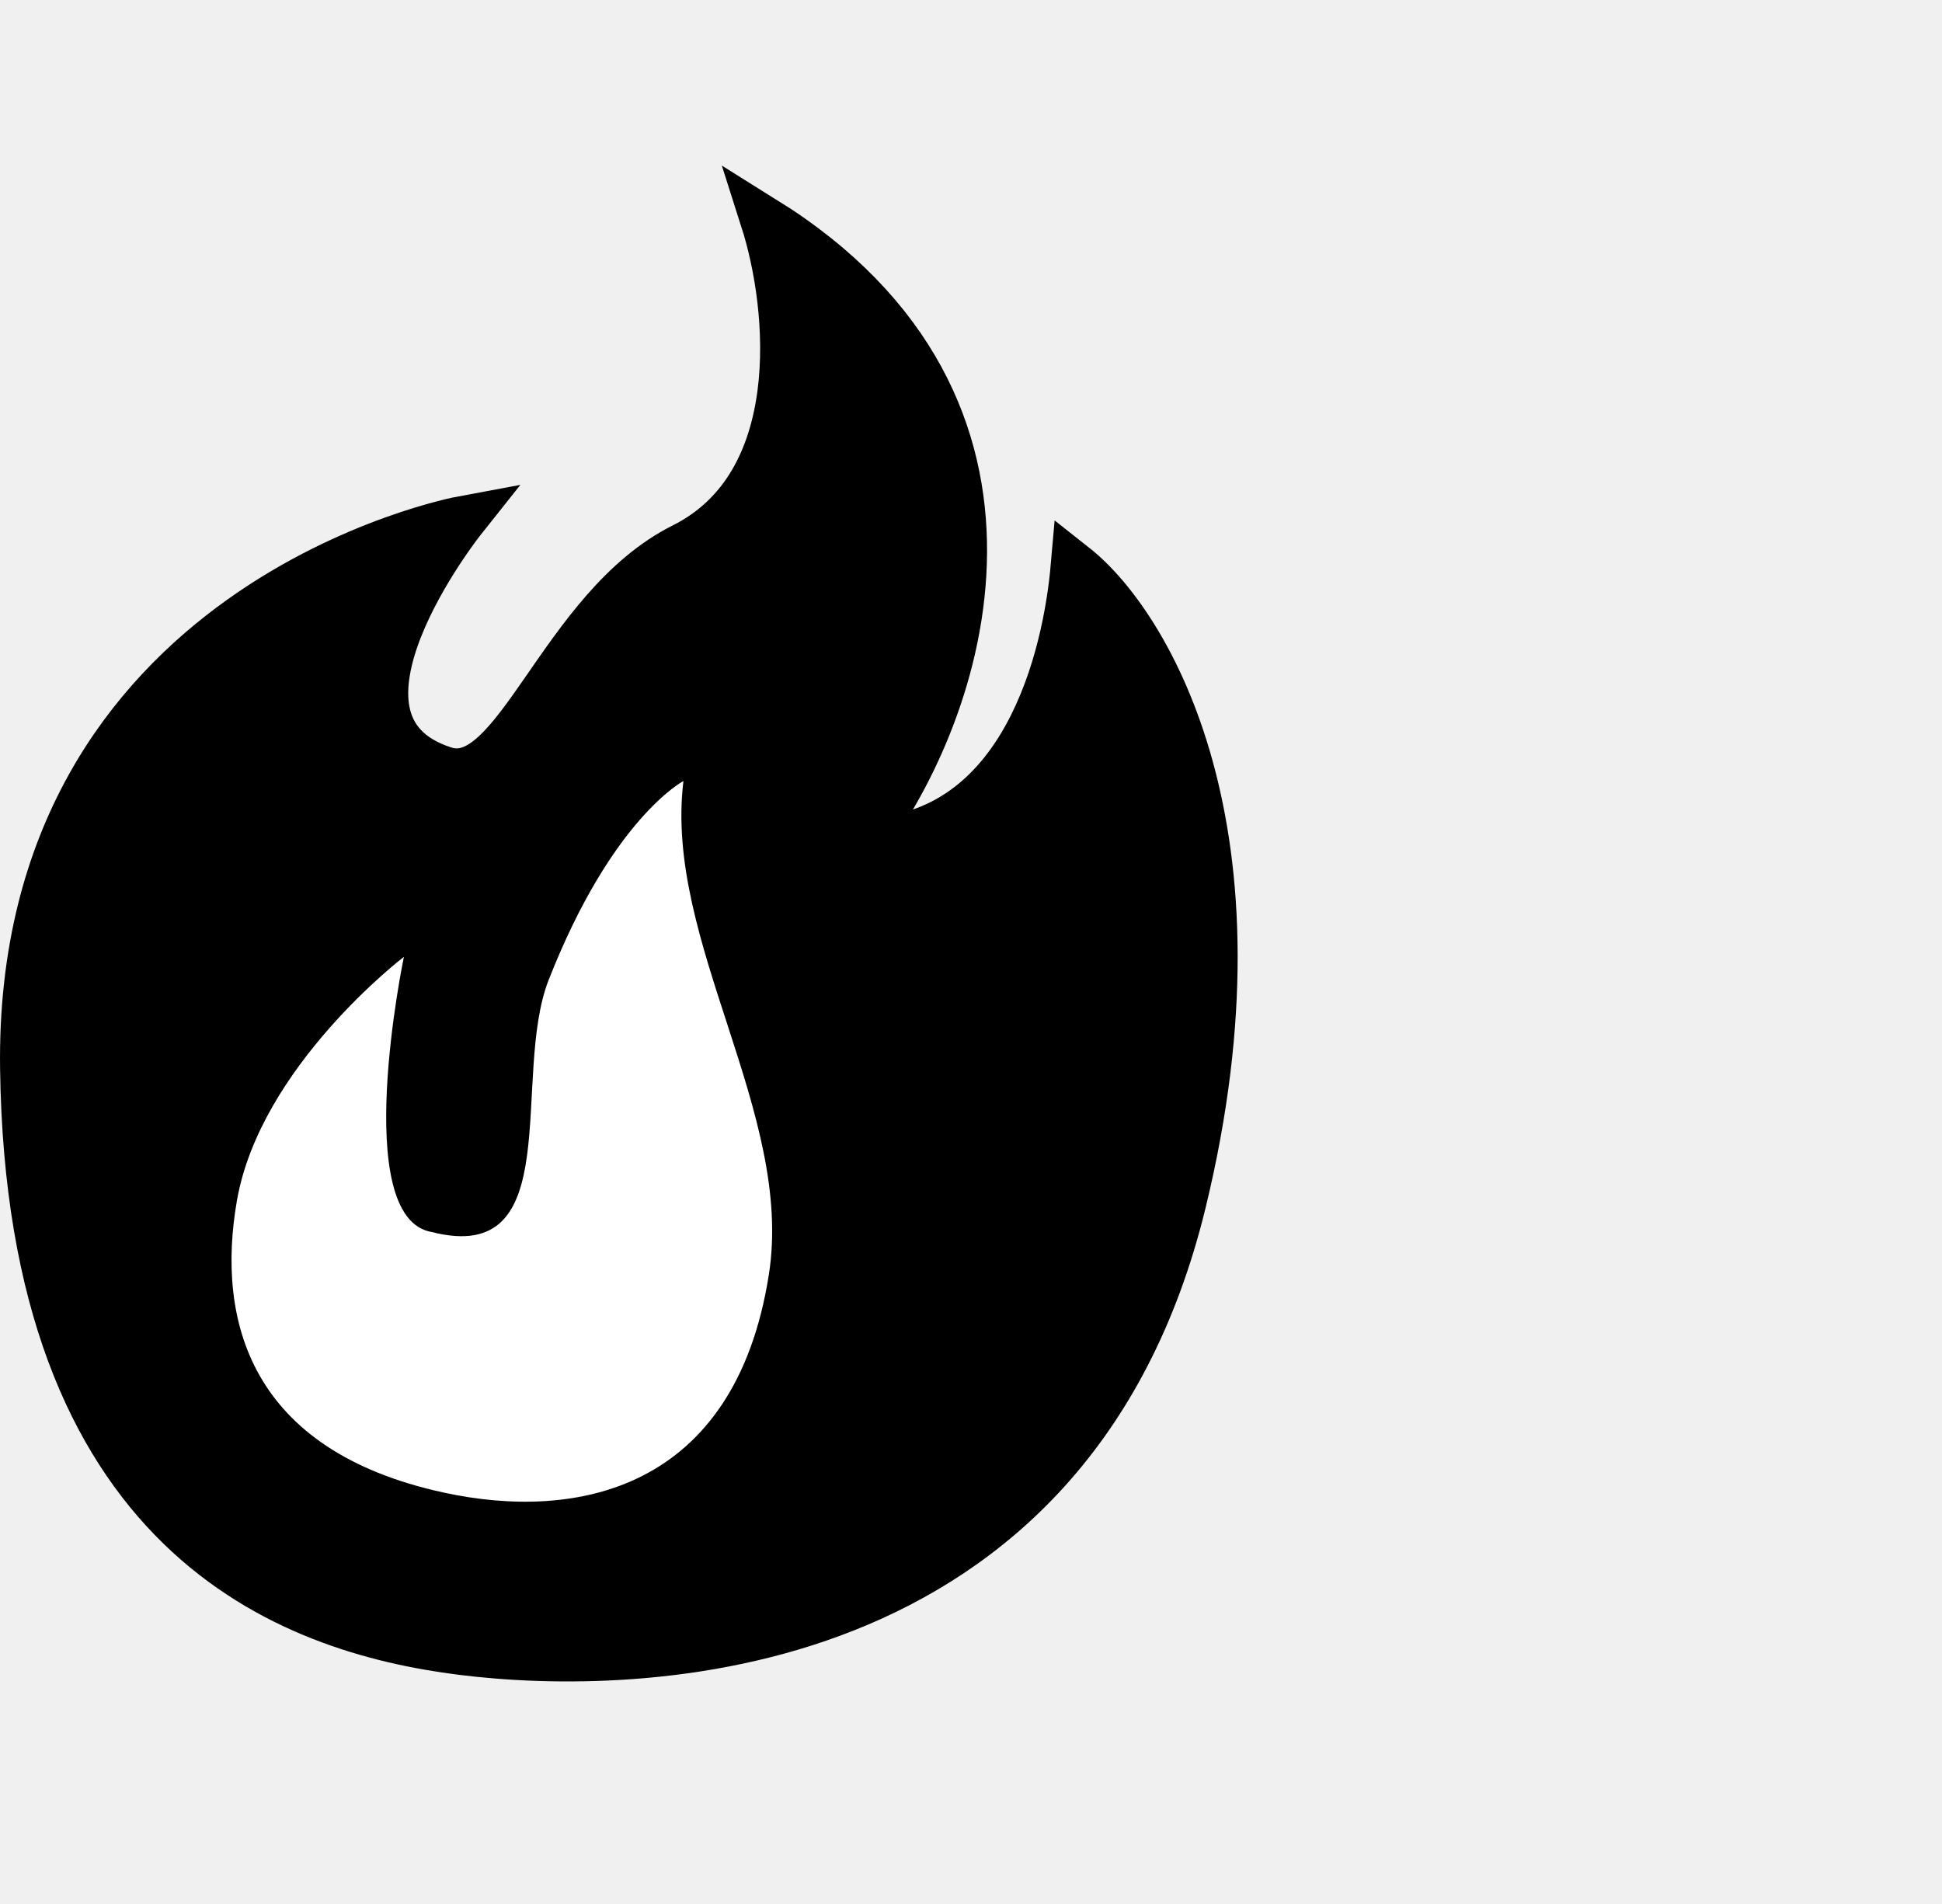
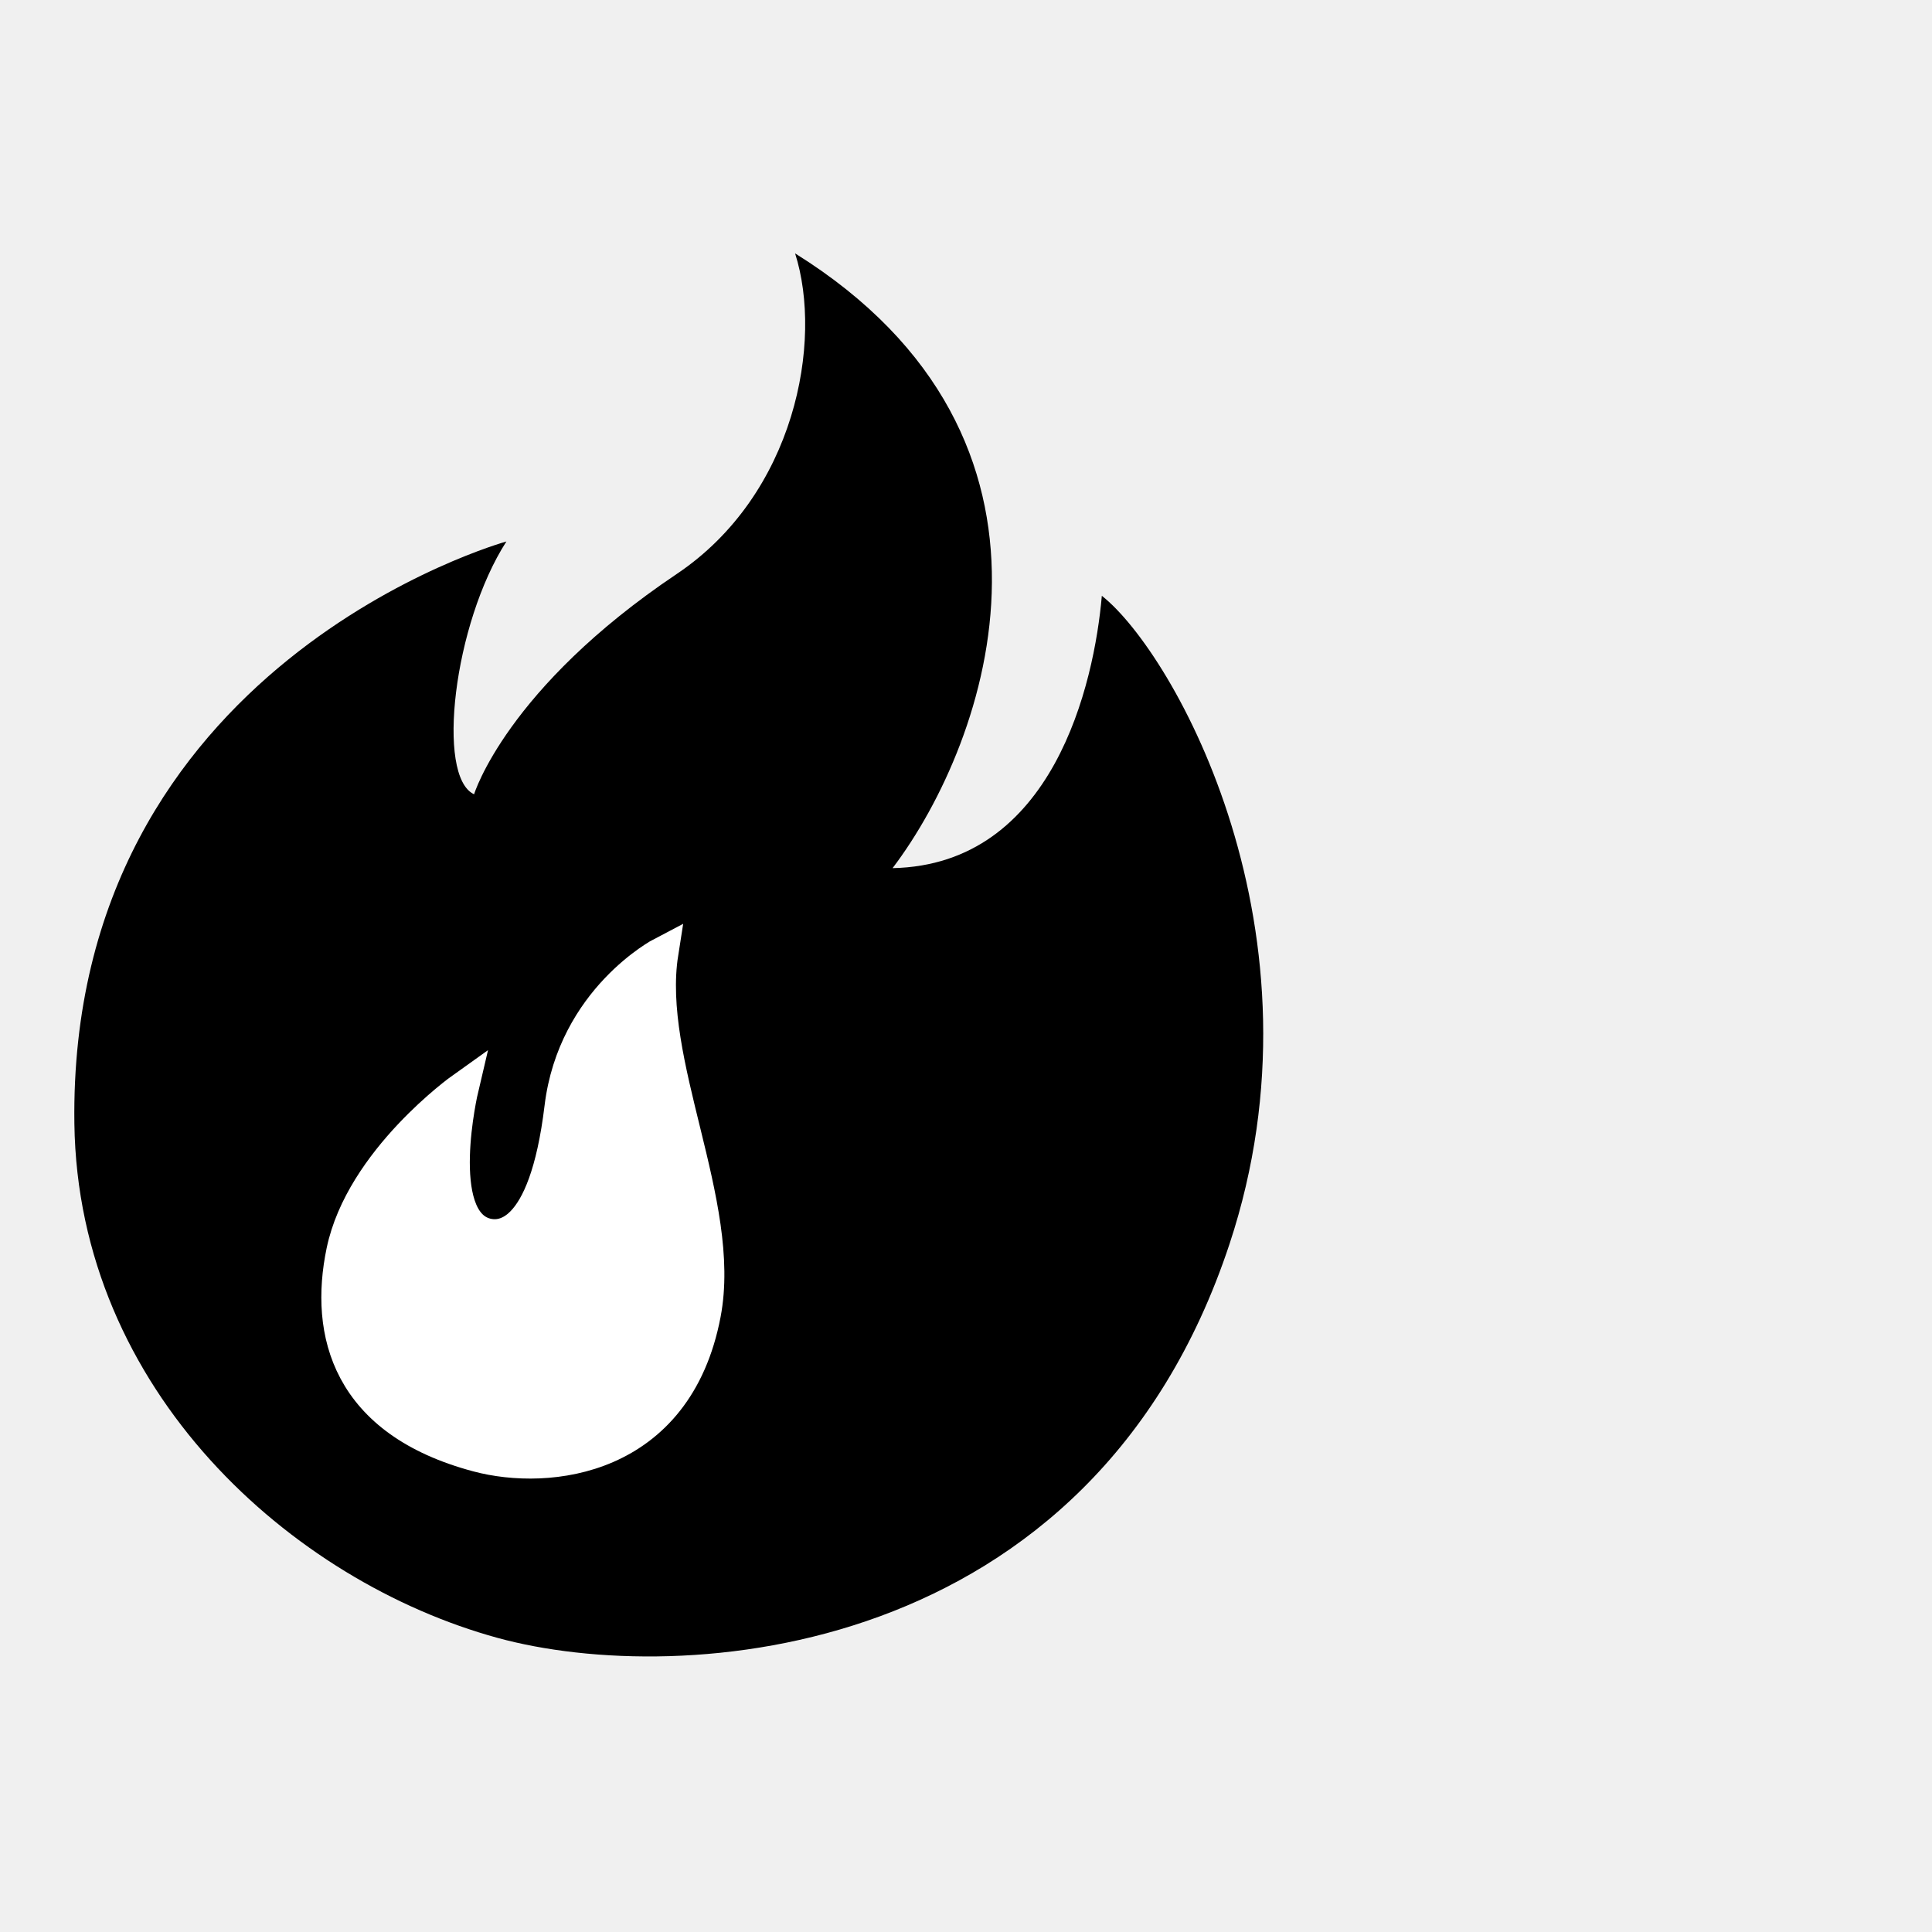
- <svg xmlns="http://www.w3.org/2000/svg" width="24.488" height="24" viewBox="0 0 24.488 24" fill="none">
+ <svg xmlns="http://www.w3.org/2000/svg" width="26" height="26" viewBox="-1 -1 26 26" fill="none">
  <g id="Message Icon">
-     <g id="Ellipse 33961">
- </g>
-     <path id="Vector 234263935" d="M8.618 6.893C10.186 6.109 9.995 3.899 9.636 2.774C13.433 5.14 12.119 8.982 10.879 10.617C12.931 10.574 13.451 8.264 13.549 7.142C14.475 7.873 16.044 10.498 14.911 15.157C13.495 20.981 8.033 21.097 5.828 20.821C3.623 20.545 0.381 19.349 0.301 13.471C0.221 7.594 5.828 6.555 5.828 6.555C5.828 6.555 3.783 9.128 5.6 9.711C6.518 10.006 7.077 7.664 8.618 6.893Z" fill="black" stroke="black" stroke-width="0.6" />
-     <path id="Vector 234263936" d="M5.444 15.535C4.405 15.358 5.093 12.065 5.093 12.065C5.093 12.065 3.281 13.447 2.987 15.141C2.726 16.645 3.144 18.29 5.599 18.821C7.269 19.183 9.268 18.794 9.695 16.072C10.016 14.03 8.368 11.872 8.618 9.848C8.618 9.848 7.719 10.316 6.919 12.355C6.439 13.579 7.163 15.972 5.444 15.535Z" fill="white" />
+     <path id="Vector 234263937" d="M8.109 6.723C9.7 5.654 10.079 3.597 9.7 2.41C13.706 4.906 12.32 8.958 11.012 10.683C13.176 10.638 13.725 8.201 13.828 7.018C14.805 7.788 16.928 11.568 15.546 15.742C13.687 21.359 8.149 21.715 5.696 21.042C2.927 20.283 0.05 17.72 0.001 14.12C-0.084 7.92 5.815 6.287 5.815 6.287C5.103 7.395 4.866 9.452 5.38 9.689C5.38 9.689 5.814 8.263 8.109 6.723Z" fill="black" />
+     <path id="Vector 234263938" d="M5.539 15.611C4.805 15.413 5.221 13.648 5.221 13.648C5.221 13.648 3.865 14.613 3.61 15.842C3.383 16.933 3.675 18.124 5.428 18.59C6.378 18.843 8.105 18.659 8.482 16.683C8.765 15.201 7.679 13.298 7.91 11.827C7.91 11.827 6.723 12.445 6.546 13.904C6.33 15.692 5.729 15.662 5.539 15.611Z" fill="white" stroke-width="0.438" stroke-linecap="round" stroke="white" />
  </g>
</svg>
